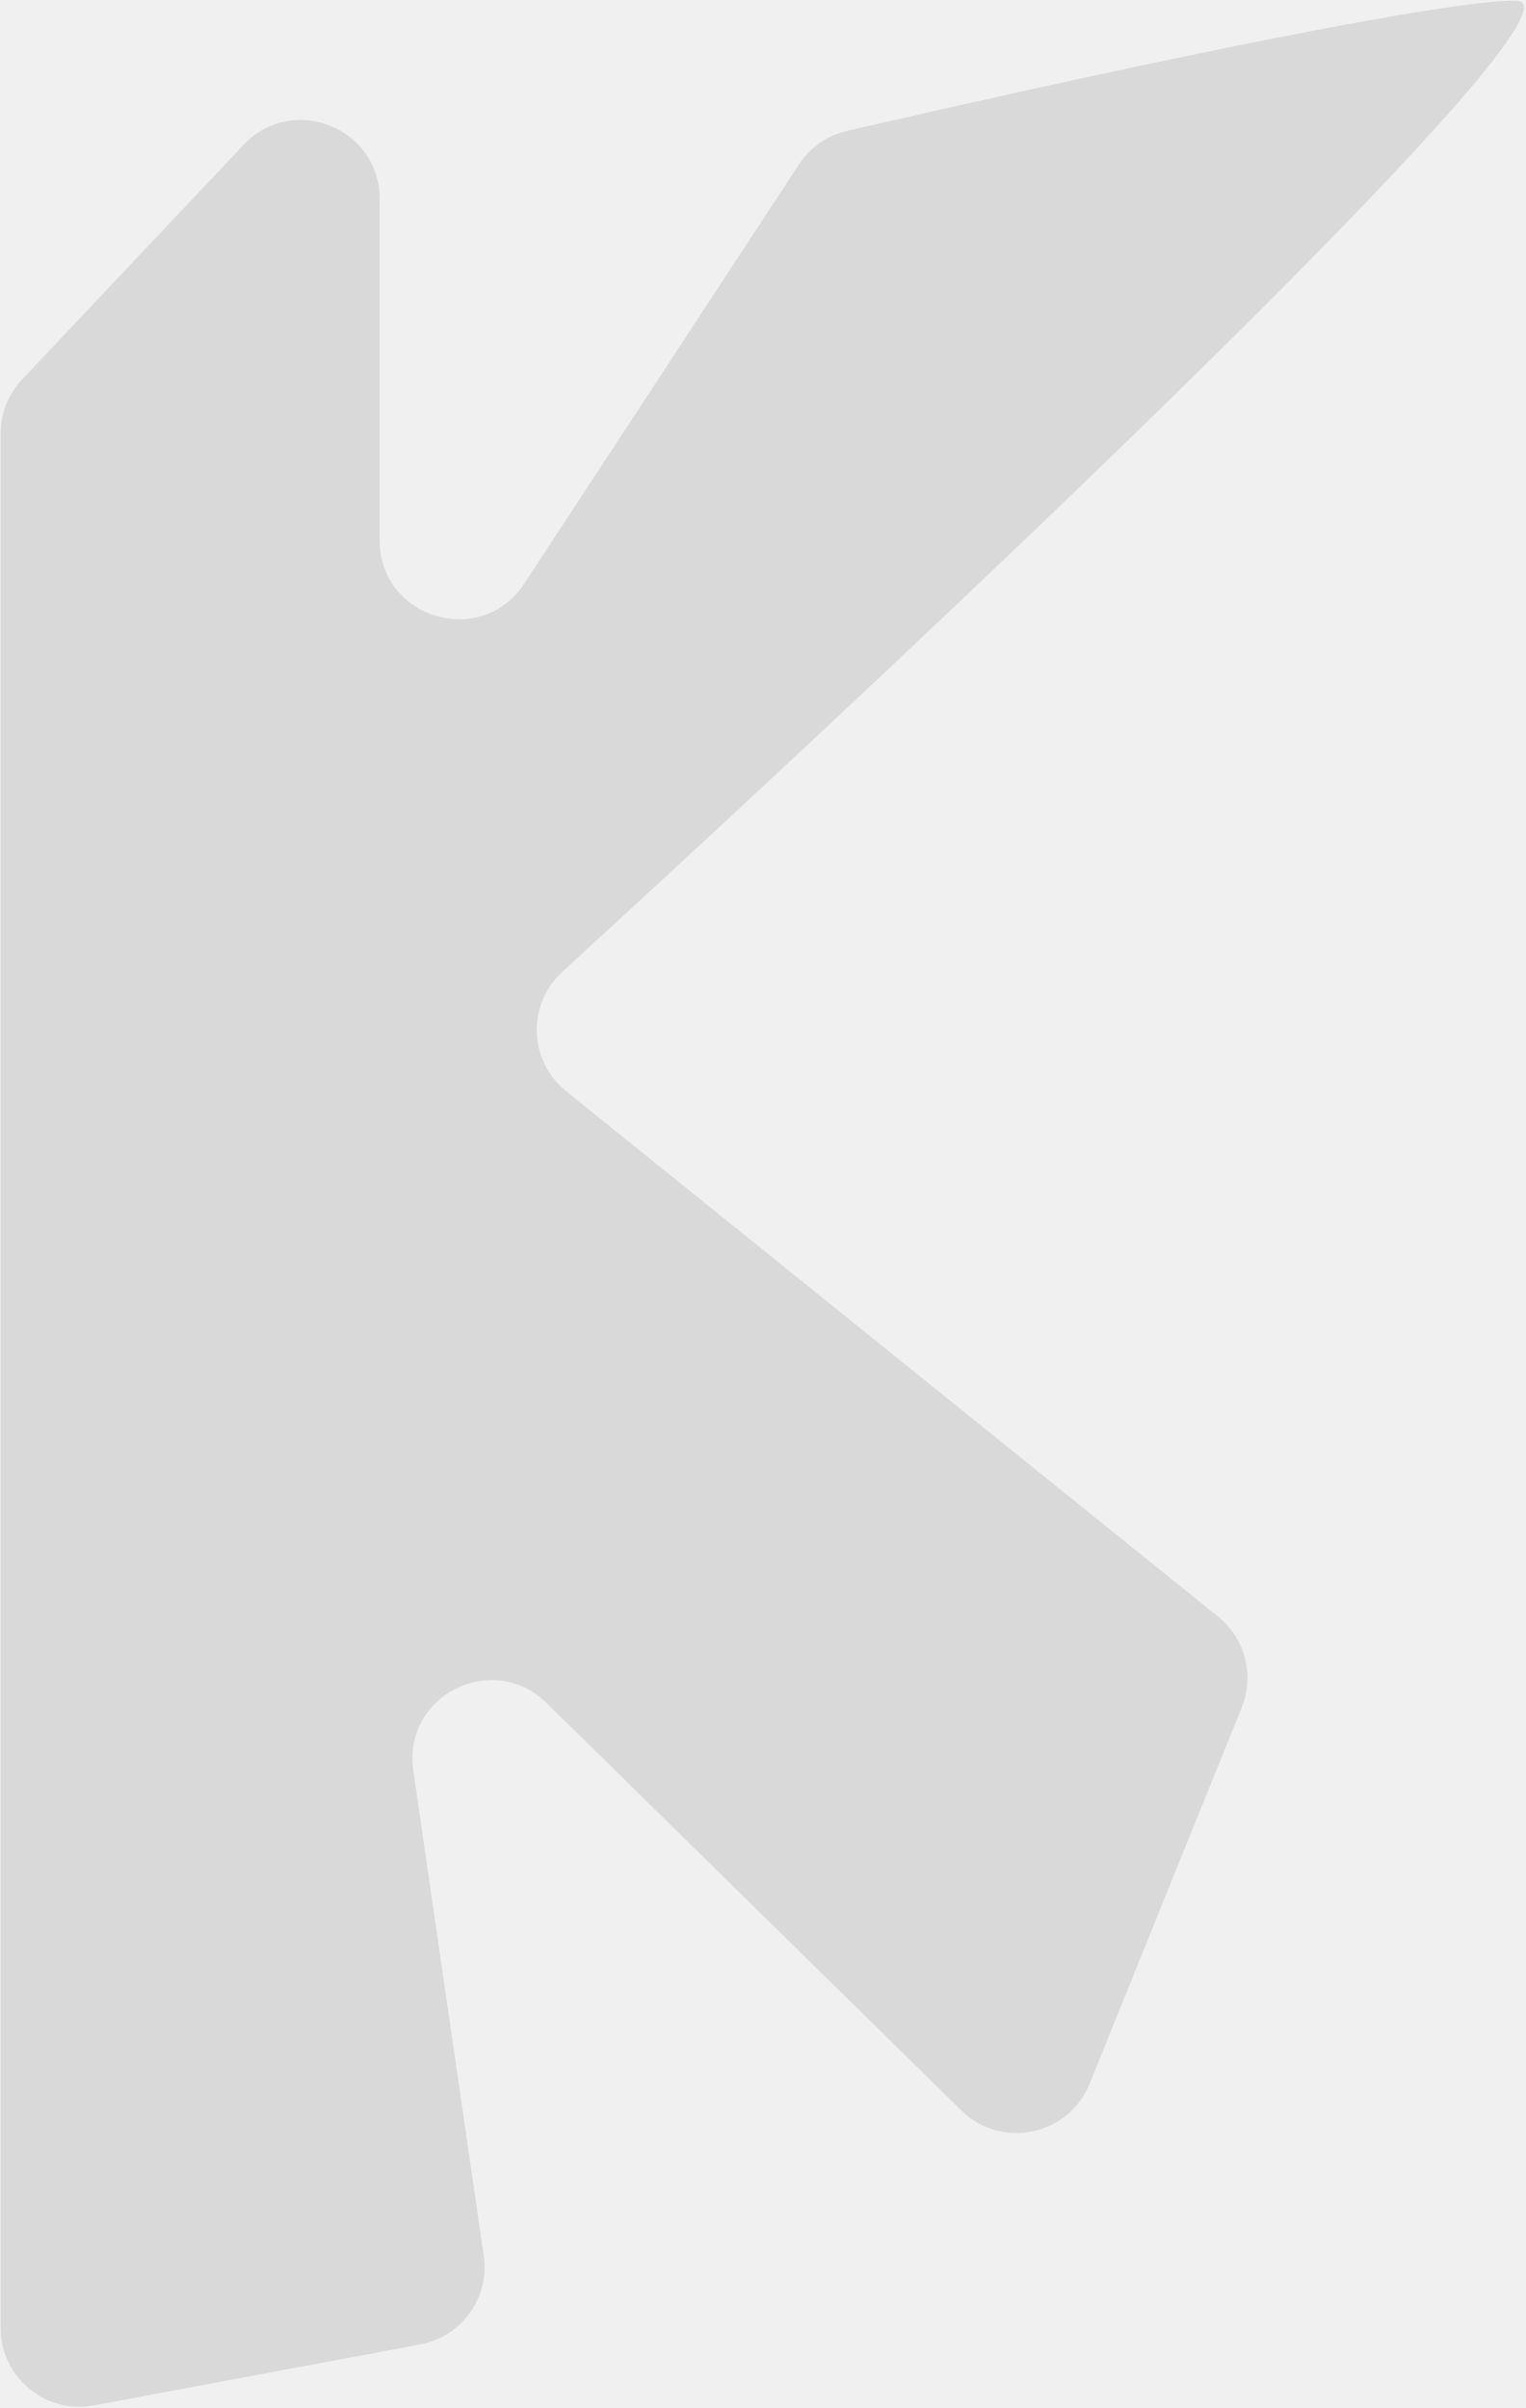
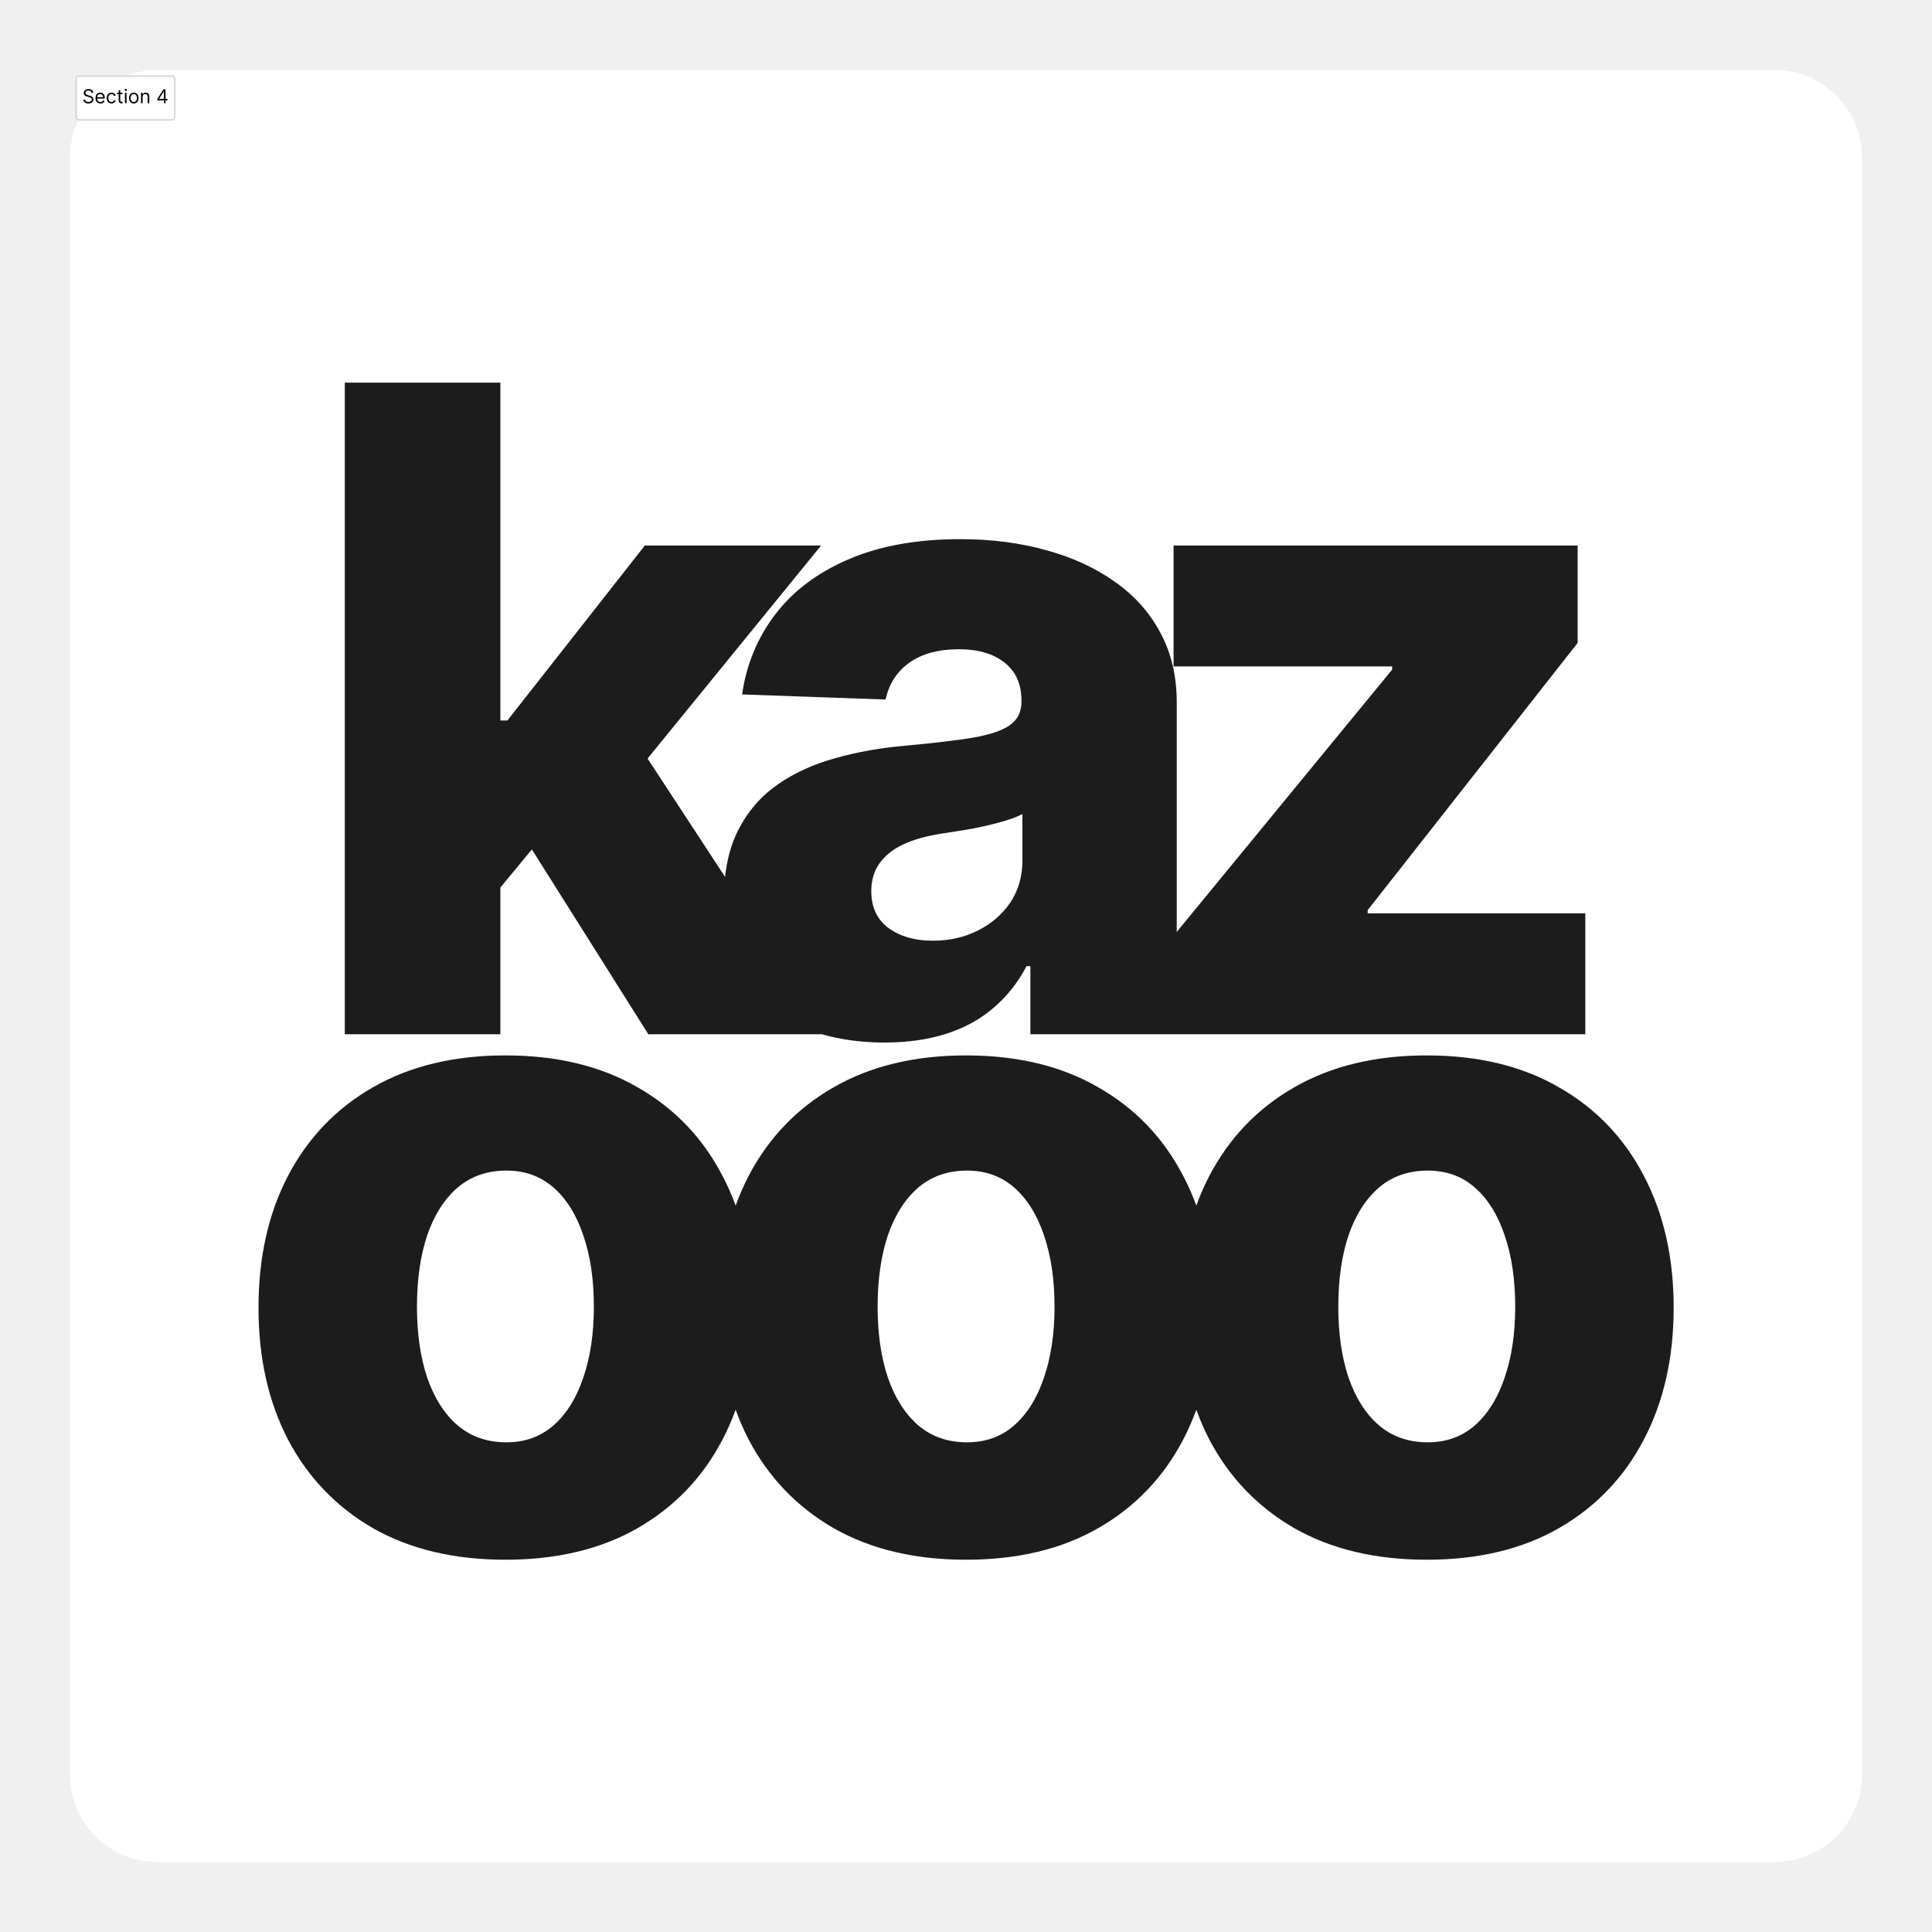
- <svg xmlns="http://www.w3.org/2000/svg" viewBox="0 0 1181 1865" fill="none">
-   <path d="M0.5 1803.04V335.739C0.5 320.172 6.452 305.193 17.136 293.872L188.636 112.146C226.523 72 294 98.813 294 154.013V418.551C294 479.161 372.816 502.677 406.027 451.976L618.645 127.388C627.219 114.299 640.387 105.022 655.628 101.483C814.226 64.648 1106.7 0.5 1174 0.5C1240.78 0.5 738.752 474.919 435.501 752.583C407.897 777.857 409.311 821.708 438.45 845.195L943.265 1252.1C964.19 1268.97 971.611 1297.54 961.537 1322.46L843.707 1613.89C827.415 1654.19 775.407 1665 744.403 1634.54L423.13 1318.88C381.458 1277.93 311.617 1313.34 320.011 1371.15L374.584 1747.04C379.286 1779.42 357.594 1809.75 325.426 1815.76L72.709 1863C35.178 1870.02 0.5 1841.22 0.5 1803.04Z" fill="#D9D9D9" />
+ <svg xmlns="http://www.w3.org/2000/svg" width="1104" height="1104" viewBox="0 0 1104 1104" fill="none">
+   <path d="M40 90C40 62.386 62.386 40 90 40H1014C1041.61 40 1064 62.386 1064 90V1014C1064 1041.61 1041.61 1064 1014 1064H90C62.386 1064 40 1041.61 40 1014V90Z" fill="white" />
+   <path d="M277.204 517.727L277.567 411.727H289.931L368.476 311.727H469.204L352.476 455H329.022L277.204 517.727ZM197.022 591V218.636H285.931V591H197.022ZM370.476 591L297.385 475L355.931 411.909L473.204 591H370.476ZM505.509 595.727C487.691 595.727 471.873 592.758 458.055 586.818C444.358 580.758 433.509 571.667 425.509 559.545C417.63 547.303 413.691 531.97 413.691 513.545C413.691 498.03 416.418 484.939 421.873 474.273C427.327 463.606 434.842 454.939 444.418 448.273C453.994 441.606 465.024 436.576 477.509 433.182C489.994 429.667 503.327 427.303 517.509 426.091C533.388 424.636 546.176 423.121 555.873 421.545C565.57 419.848 572.6 417.485 576.964 414.455C581.448 411.303 583.691 406.879 583.691 401.182V400.273C583.691 390.939 580.479 383.727 574.055 378.636C567.63 373.545 558.964 371 548.055 371C536.297 371 526.842 373.545 519.691 378.636C512.539 383.727 507.994 390.758 506.055 399.727L424.055 396.818C426.479 379.848 432.721 364.697 442.782 351.364C452.964 337.909 466.903 327.364 484.6 319.727C502.418 311.97 523.812 308.091 548.782 308.091C566.6 308.091 583.024 310.212 598.055 314.455C613.085 318.576 626.176 324.636 637.327 332.636C648.479 340.515 657.085 350.212 663.145 361.727C669.327 373.242 672.418 386.394 672.418 401.182V591H588.782V552.091H586.6C581.63 561.545 575.267 569.545 567.509 576.091C559.873 582.636 550.842 587.545 540.418 590.818C530.115 594.091 518.479 595.727 505.509 595.727ZM532.964 537.545C542.539 537.545 551.145 535.606 558.782 531.727C566.539 527.848 572.721 522.515 577.327 515.727C581.933 508.818 584.236 500.818 584.236 491.727V465.182C581.691 466.515 578.6 467.727 574.964 468.818C571.448 469.909 567.57 470.939 563.327 471.909C559.085 472.879 554.721 473.727 550.236 474.455C545.752 475.182 541.448 475.848 537.327 476.455C528.964 477.788 521.812 479.848 515.873 482.636C510.055 485.424 505.57 489.061 502.418 493.545C499.388 497.909 497.873 503.121 497.873 509.182C497.873 518.394 501.145 525.424 507.691 530.273C514.358 535.121 522.782 537.545 532.964 537.545ZM666.069 591V540.273L795.524 382.636V380.818H670.615V311.727H901.524V367.364L781.524 520.091V521.909H905.887V591H666.069ZM288.805 891.273C259.472 891.273 234.26 885.273 213.169 873.273C192.199 861.152 176.018 844.303 164.624 822.727C153.351 801.03 147.715 775.879 147.715 747.273C147.715 718.545 153.351 693.394 164.624 671.818C176.018 650.121 192.199 633.273 213.169 621.273C234.26 609.152 259.472 603.091 288.805 603.091C318.139 603.091 343.29 609.152 364.26 621.273C385.351 633.273 401.533 650.121 412.805 671.818C424.199 693.394 429.896 718.545 429.896 747.273C429.896 775.879 424.199 801.03 412.805 822.727C401.533 844.303 385.351 861.152 364.26 873.273C343.29 885.273 318.139 891.273 288.805 891.273ZM289.351 824.182C300.018 824.182 309.048 820.909 316.442 814.364C323.836 807.818 329.472 798.727 333.351 787.091C337.351 775.455 339.351 762 339.351 746.727C339.351 731.212 337.351 717.636 333.351 706C329.472 694.364 323.836 685.273 316.442 678.727C309.048 672.182 300.018 668.909 289.351 668.909C278.321 668.909 268.987 672.182 261.351 678.727C253.836 685.273 248.078 694.364 244.078 706C240.199 717.636 238.26 731.212 238.26 746.727C238.26 762 240.199 775.455 244.078 787.091C248.078 798.727 253.836 807.818 261.351 814.364C268.987 820.909 278.321 824.182 289.351 824.182ZM552.045 891.273C522.712 891.273 497.5 885.273 476.409 873.273C455.439 861.152 439.258 844.303 427.864 822.727C416.591 801.03 410.955 775.879 410.955 747.273C410.955 718.545 416.591 693.394 427.864 671.818C439.258 650.121 455.439 633.273 476.409 621.273C497.5 609.152 522.712 603.091 552.045 603.091C581.379 603.091 606.53 609.152 627.5 621.273C648.591 633.273 664.773 650.121 676.045 671.818C687.439 693.394 693.136 718.545 693.136 747.273C693.136 775.879 687.439 801.03 676.045 822.727C664.773 844.303 648.591 861.152 627.5 873.273C606.53 885.273 581.379 891.273 552.045 891.273ZM552.591 824.182C563.258 824.182 572.288 820.909 579.682 814.364C587.076 807.818 592.712 798.727 596.591 787.091C600.591 775.455 602.591 762 602.591 746.727C602.591 731.212 600.591 717.636 596.591 706C592.712 694.364 587.076 685.273 579.682 678.727C572.288 672.182 563.258 668.909 552.591 668.909C541.561 668.909 532.227 672.182 524.591 678.727C517.076 685.273 511.318 694.364 507.318 706C503.439 717.636 501.5 731.212 501.5 746.727C501.5 762 503.439 775.455 507.318 787.091C511.318 798.727 517.076 807.818 524.591 814.364C532.227 820.909 541.561 824.182 552.591 824.182ZM815.285 891.273C785.952 891.273 760.74 885.273 739.649 873.273C718.679 861.152 702.498 844.303 691.104 822.727C679.831 801.03 674.195 775.879 674.195 747.273C674.195 718.545 679.831 693.394 691.104 671.818C702.498 650.121 718.679 633.273 739.649 621.273C760.74 609.152 785.952 603.091 815.285 603.091C844.619 603.091 869.77 609.152 890.74 621.273C911.831 633.273 928.013 650.121 939.285 671.818C950.679 693.394 956.376 718.545 956.376 747.273C956.376 775.879 950.679 801.03 939.285 822.727C928.013 844.303 911.831 861.152 890.74 873.273C869.77 885.273 844.619 891.273 815.285 891.273ZM815.831 824.182C826.498 824.182 835.528 820.909 842.922 814.364C850.316 807.818 855.952 798.727 859.831 787.091C863.831 775.455 865.831 762 865.831 746.727C865.831 731.212 863.831 717.636 859.831 706C855.952 694.364 850.316 685.273 842.922 678.727C835.528 672.182 826.498 668.909 815.831 668.909C804.801 668.909 795.467 672.182 787.831 678.727C780.316 685.273 774.558 694.364 770.558 706C766.679 717.636 764.74 731.212 764.74 746.727C764.74 762 766.679 775.455 770.558 787.091C774.558 798.727 780.316 807.818 787.831 814.364C795.467 820.909 804.801 824.182 815.831 824.182Z" fill="#1C1C1C" />
+   <rect x="43" y="43" width="57.328" height="26" rx="2" fill="white" />
+   <rect x="43.5" y="43.5" width="56.328" height="25" rx="1.5" stroke="black" stroke-opacity="0.149" />
+   <path d="M52.344 53C52.297 52.604 52.107 52.297 51.773 52.078C51.44 51.859 51.031 51.75 50.547 51.75C50.193 51.75 49.883 51.807 49.617 51.922C49.354 52.036 49.148 52.194 49 52.395C48.854 52.595 48.781 52.823 48.781 53.078C48.781 53.292 48.832 53.475 48.934 53.629C49.038 53.78 49.171 53.906 49.332 54.008C49.493 54.107 49.663 54.189 49.84 54.254C50.017 54.316 50.18 54.367 50.328 54.406L51.141 54.625C51.349 54.68 51.581 54.755 51.836 54.852C52.094 54.948 52.34 55.079 52.574 55.246C52.811 55.41 53.007 55.621 53.16 55.879C53.314 56.137 53.391 56.453 53.391 56.828C53.391 57.26 53.277 57.651 53.051 58C52.827 58.349 52.499 58.626 52.066 58.832C51.637 59.038 51.115 59.141 50.5 59.141C49.927 59.141 49.431 59.048 49.012 58.863C48.595 58.678 48.267 58.421 48.027 58.09C47.79 57.759 47.656 57.375 47.625 56.938H48.625C48.651 57.24 48.753 57.49 48.93 57.688C49.109 57.883 49.336 58.029 49.609 58.125C49.885 58.219 50.182 58.266 50.5 58.266C50.87 58.266 51.202 58.206 51.496 58.086C51.79 57.964 52.023 57.794 52.195 57.578C52.367 57.359 52.453 57.104 52.453 56.812C52.453 56.547 52.379 56.331 52.23 56.164C52.082 55.997 51.887 55.862 51.645 55.758C51.402 55.654 51.141 55.562 50.859 55.484L49.875 55.203C49.25 55.023 48.755 54.767 48.391 54.434C48.026 54.1 47.844 53.664 47.844 53.125C47.844 52.677 47.965 52.286 48.207 51.953C48.452 51.617 48.78 51.357 49.191 51.172C49.605 50.984 50.068 50.891 50.578 50.891C51.094 50.891 51.552 50.983 51.953 51.168C52.354 51.35 52.672 51.6 52.906 51.918C53.143 52.236 53.268 52.596 53.281 53H52.344ZM57.374 59.125C56.796 59.125 56.297 58.997 55.878 58.742C55.461 58.484 55.14 58.125 54.913 57.664C54.689 57.2 54.577 56.661 54.577 56.047C54.577 55.432 54.689 54.891 54.913 54.422C55.14 53.95 55.455 53.583 55.858 53.32C56.265 53.055 56.739 52.922 57.28 52.922C57.593 52.922 57.901 52.974 58.206 53.078C58.511 53.182 58.788 53.352 59.038 53.586C59.288 53.818 59.487 54.125 59.636 54.508C59.784 54.891 59.858 55.362 59.858 55.922V56.312H55.233V55.516H58.921C58.921 55.177 58.853 54.875 58.718 54.609C58.585 54.344 58.395 54.134 58.148 53.98C57.903 53.827 57.614 53.75 57.28 53.75C56.913 53.75 56.595 53.841 56.327 54.023C56.062 54.203 55.857 54.438 55.714 54.727C55.571 55.016 55.499 55.325 55.499 55.656V56.188C55.499 56.641 55.577 57.025 55.733 57.34C55.892 57.652 56.112 57.891 56.394 58.055C56.675 58.216 57.002 58.297 57.374 58.297C57.616 58.297 57.835 58.263 58.03 58.195C58.228 58.125 58.399 58.021 58.542 57.883C58.685 57.742 58.796 57.568 58.874 57.359L59.765 57.609C59.671 57.911 59.513 58.177 59.292 58.406C59.071 58.633 58.797 58.81 58.472 58.938C58.146 59.062 57.78 59.125 57.374 59.125ZM63.698 59.125C63.136 59.125 62.651 58.992 62.245 58.727C61.839 58.461 61.526 58.095 61.308 57.629C61.089 57.163 60.98 56.63 60.98 56.031C60.98 55.422 61.092 54.884 61.315 54.418C61.542 53.949 61.857 53.583 62.261 53.32C62.667 53.055 63.141 52.922 63.683 52.922C64.105 52.922 64.485 53 64.823 53.156C65.162 53.312 65.439 53.531 65.655 53.812C65.871 54.094 66.005 54.422 66.058 54.797H65.136C65.065 54.523 64.909 54.281 64.667 54.07C64.427 53.857 64.105 53.75 63.698 53.75C63.339 53.75 63.024 53.844 62.753 54.031C62.485 54.216 62.275 54.478 62.124 54.816C61.976 55.152 61.901 55.547 61.901 56C61.901 56.464 61.974 56.867 62.12 57.211C62.269 57.555 62.477 57.822 62.745 58.012C63.016 58.202 63.334 58.297 63.698 58.297C63.938 58.297 64.155 58.255 64.351 58.172C64.546 58.089 64.711 57.969 64.847 57.812C64.982 57.656 65.079 57.469 65.136 57.25H66.058C66.005 57.604 65.877 57.923 65.671 58.207C65.468 58.488 65.198 58.712 64.862 58.879C64.529 59.043 64.141 59.125 63.698 59.125ZM70.015 53V53.781H66.905V53H70.015ZM67.811 51.562H68.733V57.281C68.733 57.542 68.771 57.737 68.847 57.867C68.925 57.995 69.024 58.081 69.144 58.125C69.266 58.167 69.395 58.188 69.53 58.188C69.632 58.188 69.715 58.182 69.78 58.172C69.845 58.159 69.897 58.148 69.936 58.141L70.124 58.969C70.061 58.992 69.974 59.016 69.862 59.039C69.75 59.065 69.608 59.078 69.436 59.078C69.176 59.078 68.921 59.022 68.671 58.91C68.424 58.798 68.218 58.628 68.054 58.398C67.892 58.169 67.811 57.88 67.811 57.531V51.562ZM71.401 59V53H72.323V59H71.401ZM71.87 52C71.69 52 71.535 51.939 71.405 51.816C71.278 51.694 71.214 51.547 71.214 51.375C71.214 51.203 71.278 51.056 71.405 50.934C71.535 50.811 71.69 50.75 71.87 50.75C72.05 50.75 72.204 50.811 72.331 50.934C72.461 51.056 72.526 51.203 72.526 51.375C72.526 51.547 72.461 51.694 72.331 51.816C72.204 51.939 72.05 52 71.87 52ZM76.449 59.125C75.908 59.125 75.432 58.996 75.023 58.738C74.617 58.48 74.299 58.12 74.07 57.656C73.844 57.193 73.731 56.651 73.731 56.031C73.731 55.406 73.844 54.861 74.07 54.395C74.299 53.928 74.617 53.566 75.023 53.309C75.432 53.051 75.908 52.922 76.449 52.922C76.991 52.922 77.465 53.051 77.871 53.309C78.28 53.566 78.598 53.928 78.824 54.395C79.053 54.861 79.168 55.406 79.168 56.031C79.168 56.651 79.053 57.193 78.824 57.656C78.598 58.12 78.28 58.48 77.871 58.738C77.465 58.996 76.991 59.125 76.449 59.125ZM76.449 58.297C76.861 58.297 77.199 58.191 77.465 57.98C77.731 57.77 77.927 57.492 78.055 57.148C78.182 56.805 78.246 56.432 78.246 56.031C78.246 55.63 78.182 55.257 78.055 54.91C77.927 54.564 77.731 54.284 77.465 54.07C77.199 53.857 76.861 53.75 76.449 53.75C76.038 53.75 75.699 53.857 75.434 54.07C75.168 54.284 74.971 54.564 74.844 54.91C74.716 55.257 74.652 55.63 74.652 56.031C74.652 56.432 74.716 56.805 74.844 57.148C74.971 57.492 75.168 57.77 75.434 57.98C75.699 58.191 76.038 58.297 76.449 58.297ZM81.497 55.391V59H80.575V53H81.466V53.938H81.544C81.685 53.633 81.898 53.388 82.185 53.203C82.471 53.016 82.841 52.922 83.294 52.922C83.7 52.922 84.056 53.005 84.36 53.172C84.665 53.336 84.902 53.586 85.071 53.922C85.241 54.255 85.325 54.677 85.325 55.188V59H84.403V55.25C84.403 54.779 84.281 54.411 84.036 54.148C83.791 53.883 83.455 53.75 83.028 53.75C82.734 53.75 82.471 53.814 82.239 53.941C82.01 54.069 81.829 54.255 81.696 54.5C81.564 54.745 81.497 55.042 81.497 55.391ZM89.9 57.359V56.562L93.416 51H93.994V52.234H93.603L90.947 56.438V56.5H95.682V57.359H89.9ZM93.666 59V57.117V56.746V51H94.588V59H93.666Z" fill="black" />
</svg>
